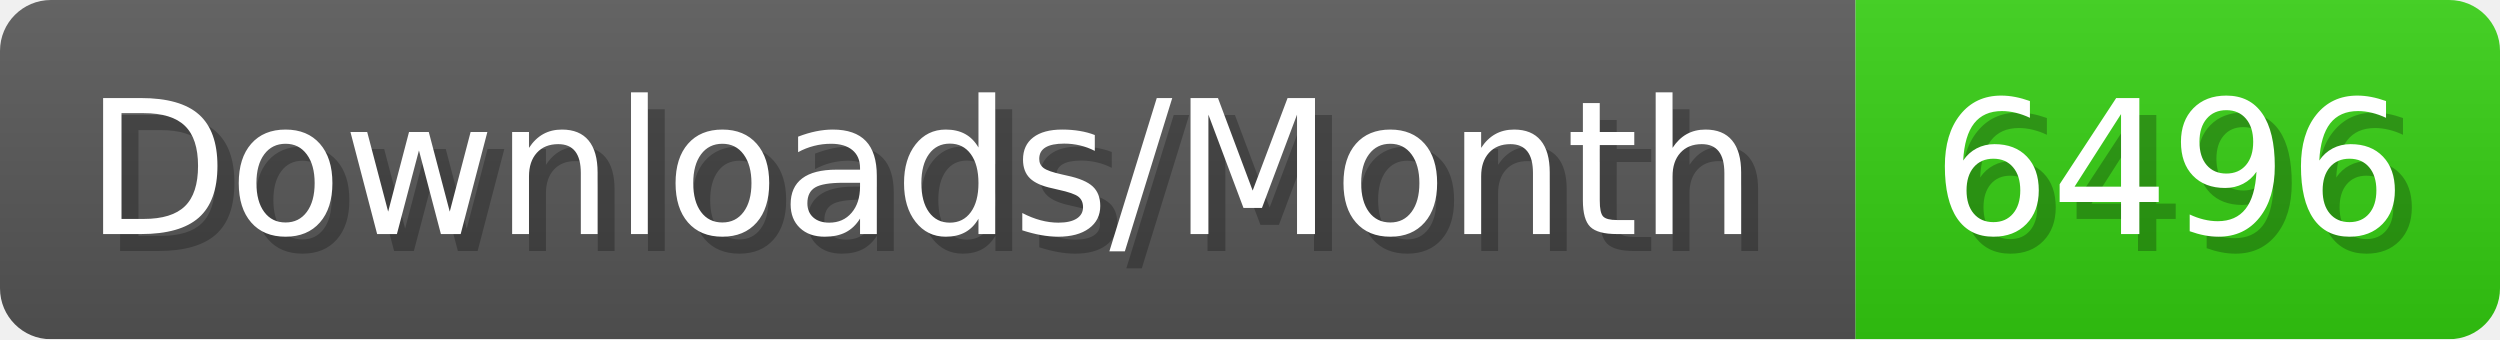
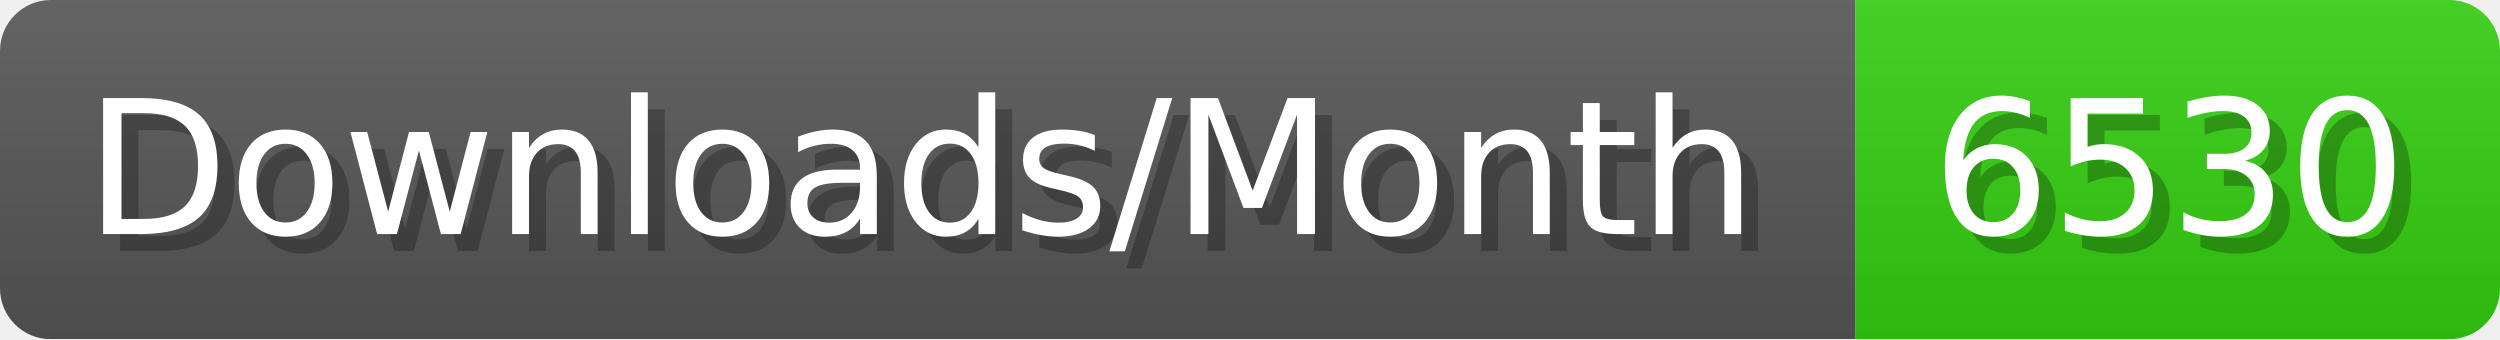
- <svg xmlns="http://www.w3.org/2000/svg" width="147.4" height="20" viewBox="0 0 1474 200" role="img" aria-label="Downloads/Month: 6496">
+ <svg xmlns="http://www.w3.org/2000/svg" width="147.4" height="20" viewBox="0 0 1474 200" role="img" aria-label="Downloads/Month: 6530">
  <linearGradient id="YlXUI" x2="0" y2="100%">
    <stop offset="0" stop-opacity=".1" stop-color="#EEE" />
    <stop offset="1" stop-opacity=".1" />
  </linearGradient>
  <mask id="JHhop">
    <rect width="1474" height="200" rx="30" fill="#FFF" />
  </mask>
  <g mask="url(#JHhop)">
    <rect width="1094" height="200" fill="#555" />
    <rect width="380" height="200" fill="#3C1" x="1094" />
    <rect width="1474" height="200" fill="url(#YlXUI)" />
  </g>
  <g aria-hidden="true" fill="#fff" text-anchor="start" font-family="Verdana,DejaVu Sans,sans-serif" font-size="110">
    <text x="60" y="148" textLength="994" fill="#000" opacity="0.25">Downloads/Month</text>
    <text x="50" y="138" textLength="994">Downloads/Month</text>
-     <text x="1149" y="148" textLength="280" fill="#000" opacity="0.25">6496</text>
-     <text x="1139" y="138" textLength="280">6496</text>
+     <text x="1149" y="148" textLength="280" fill="#000" opacity="0.25">6530</text>
+     <text x="1139" y="138" textLength="280">6530</text>
  </g>
</svg>
